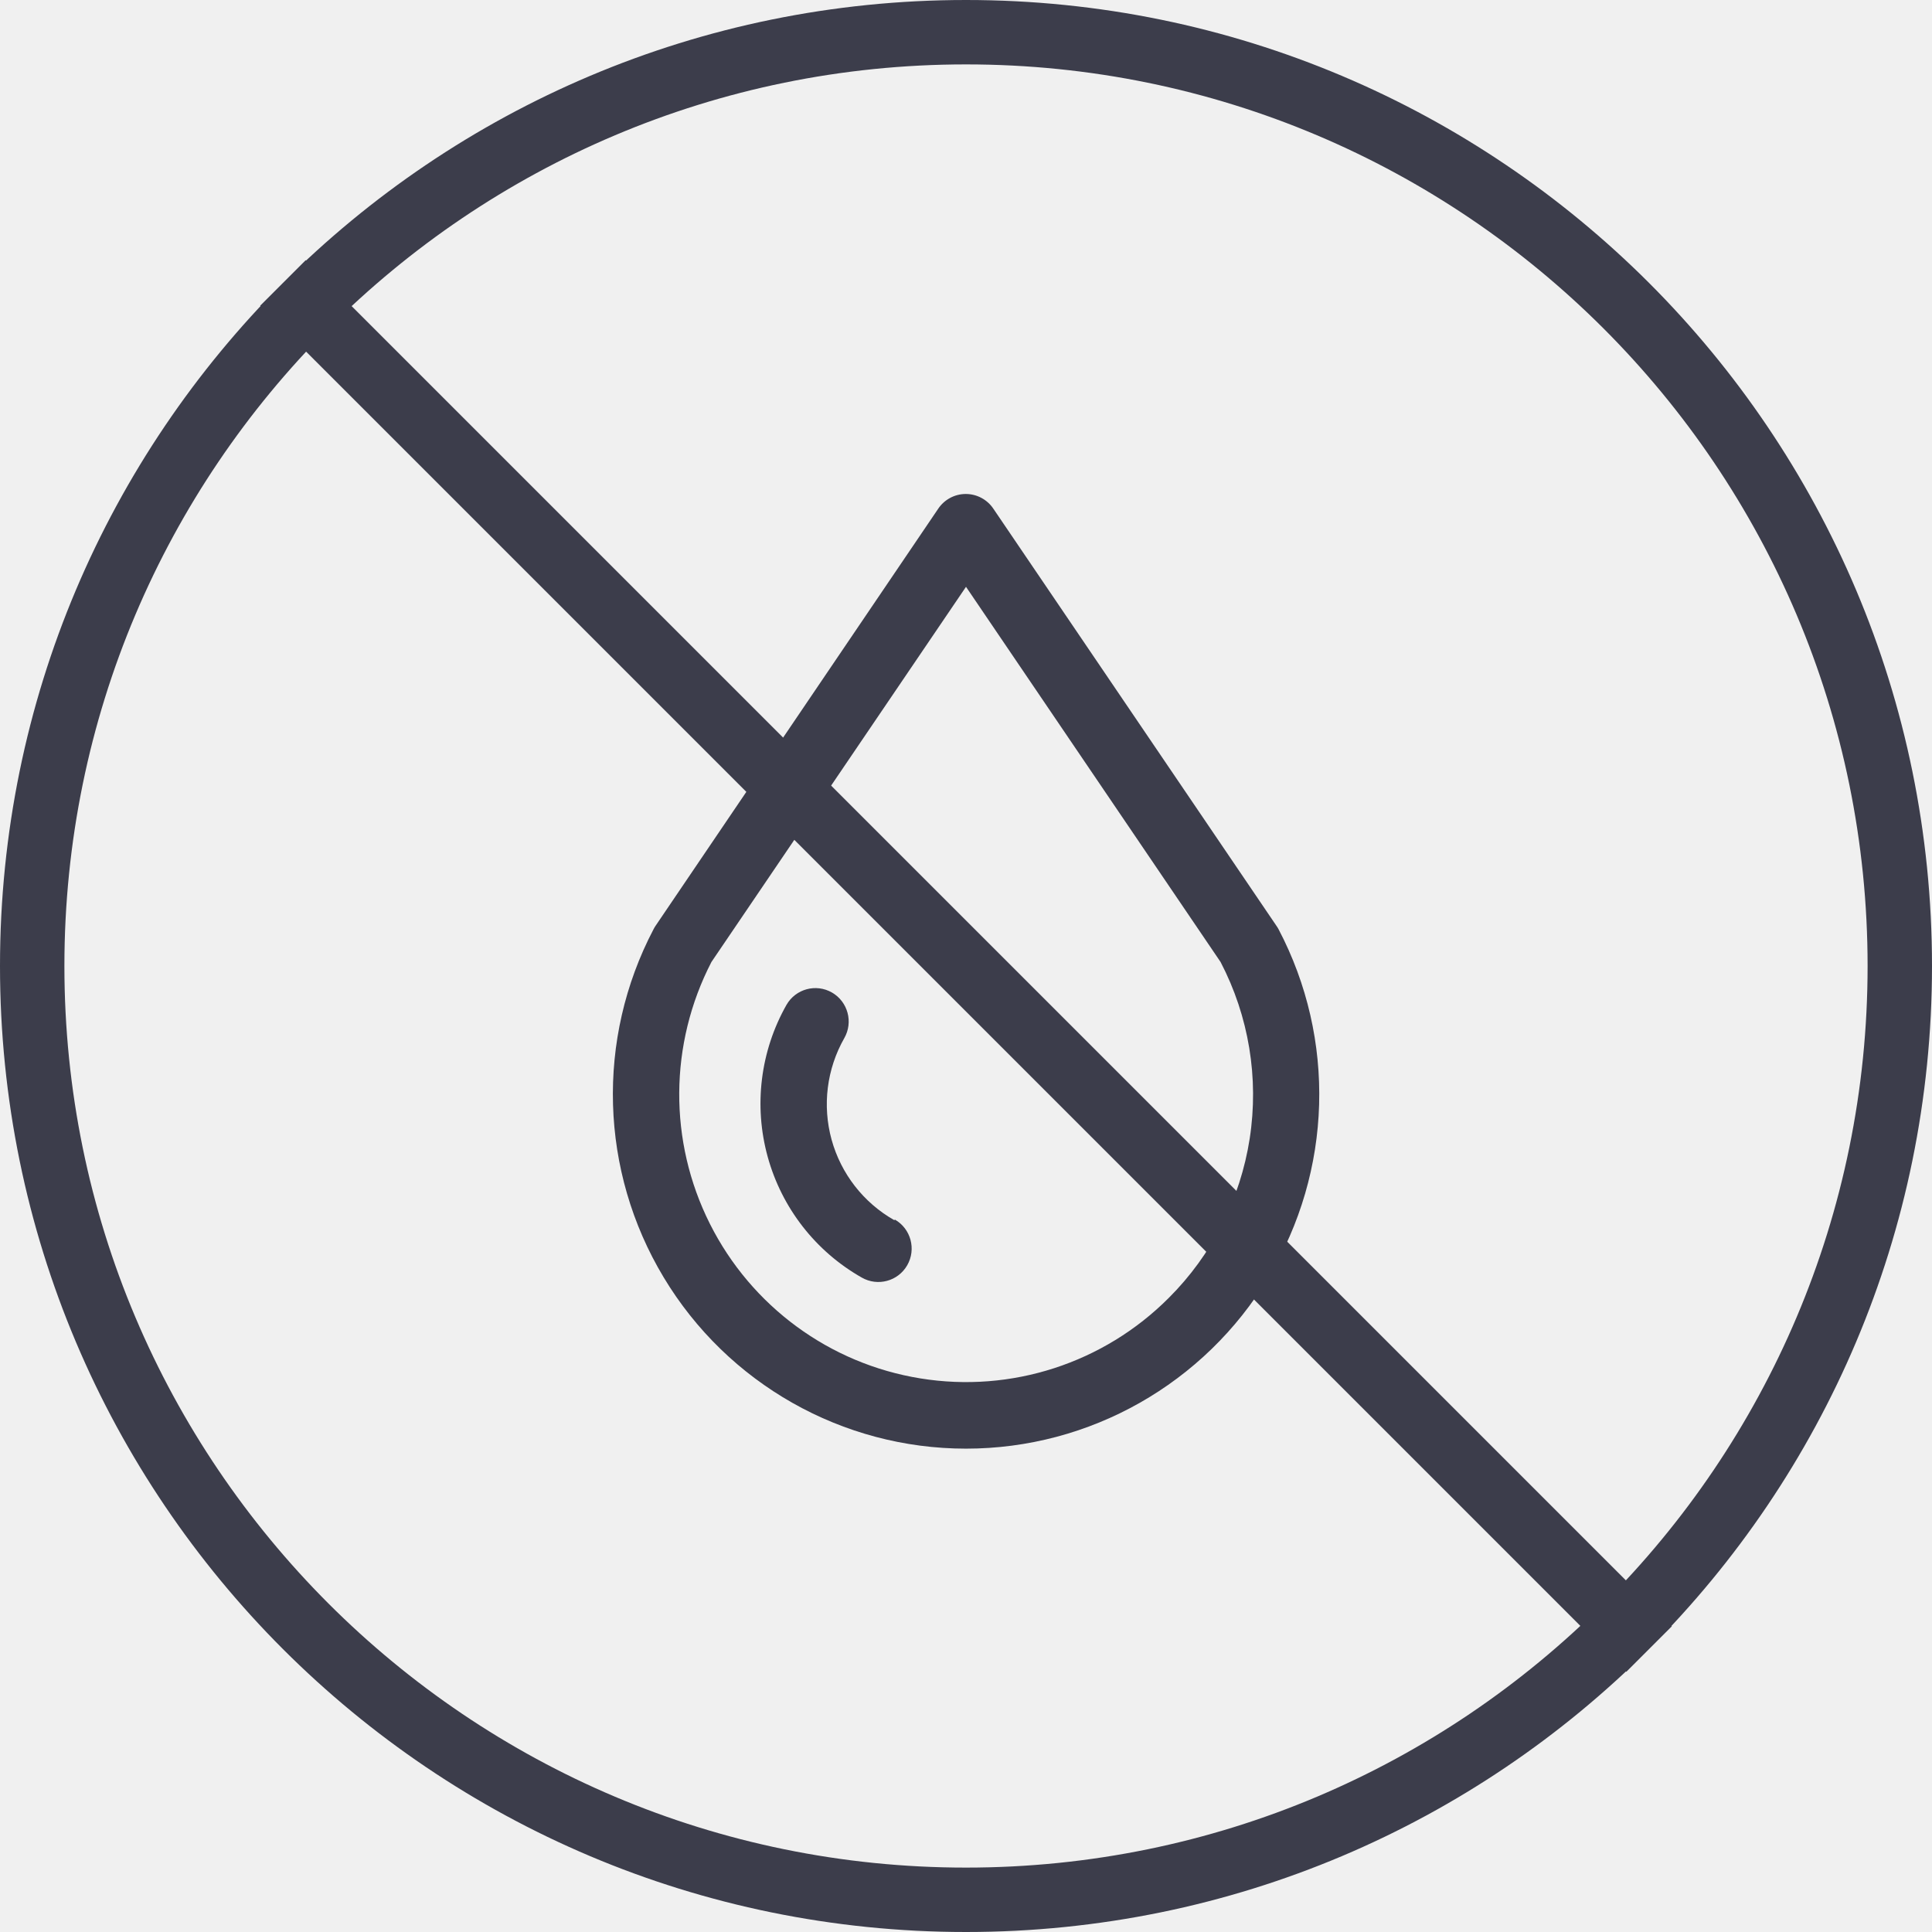
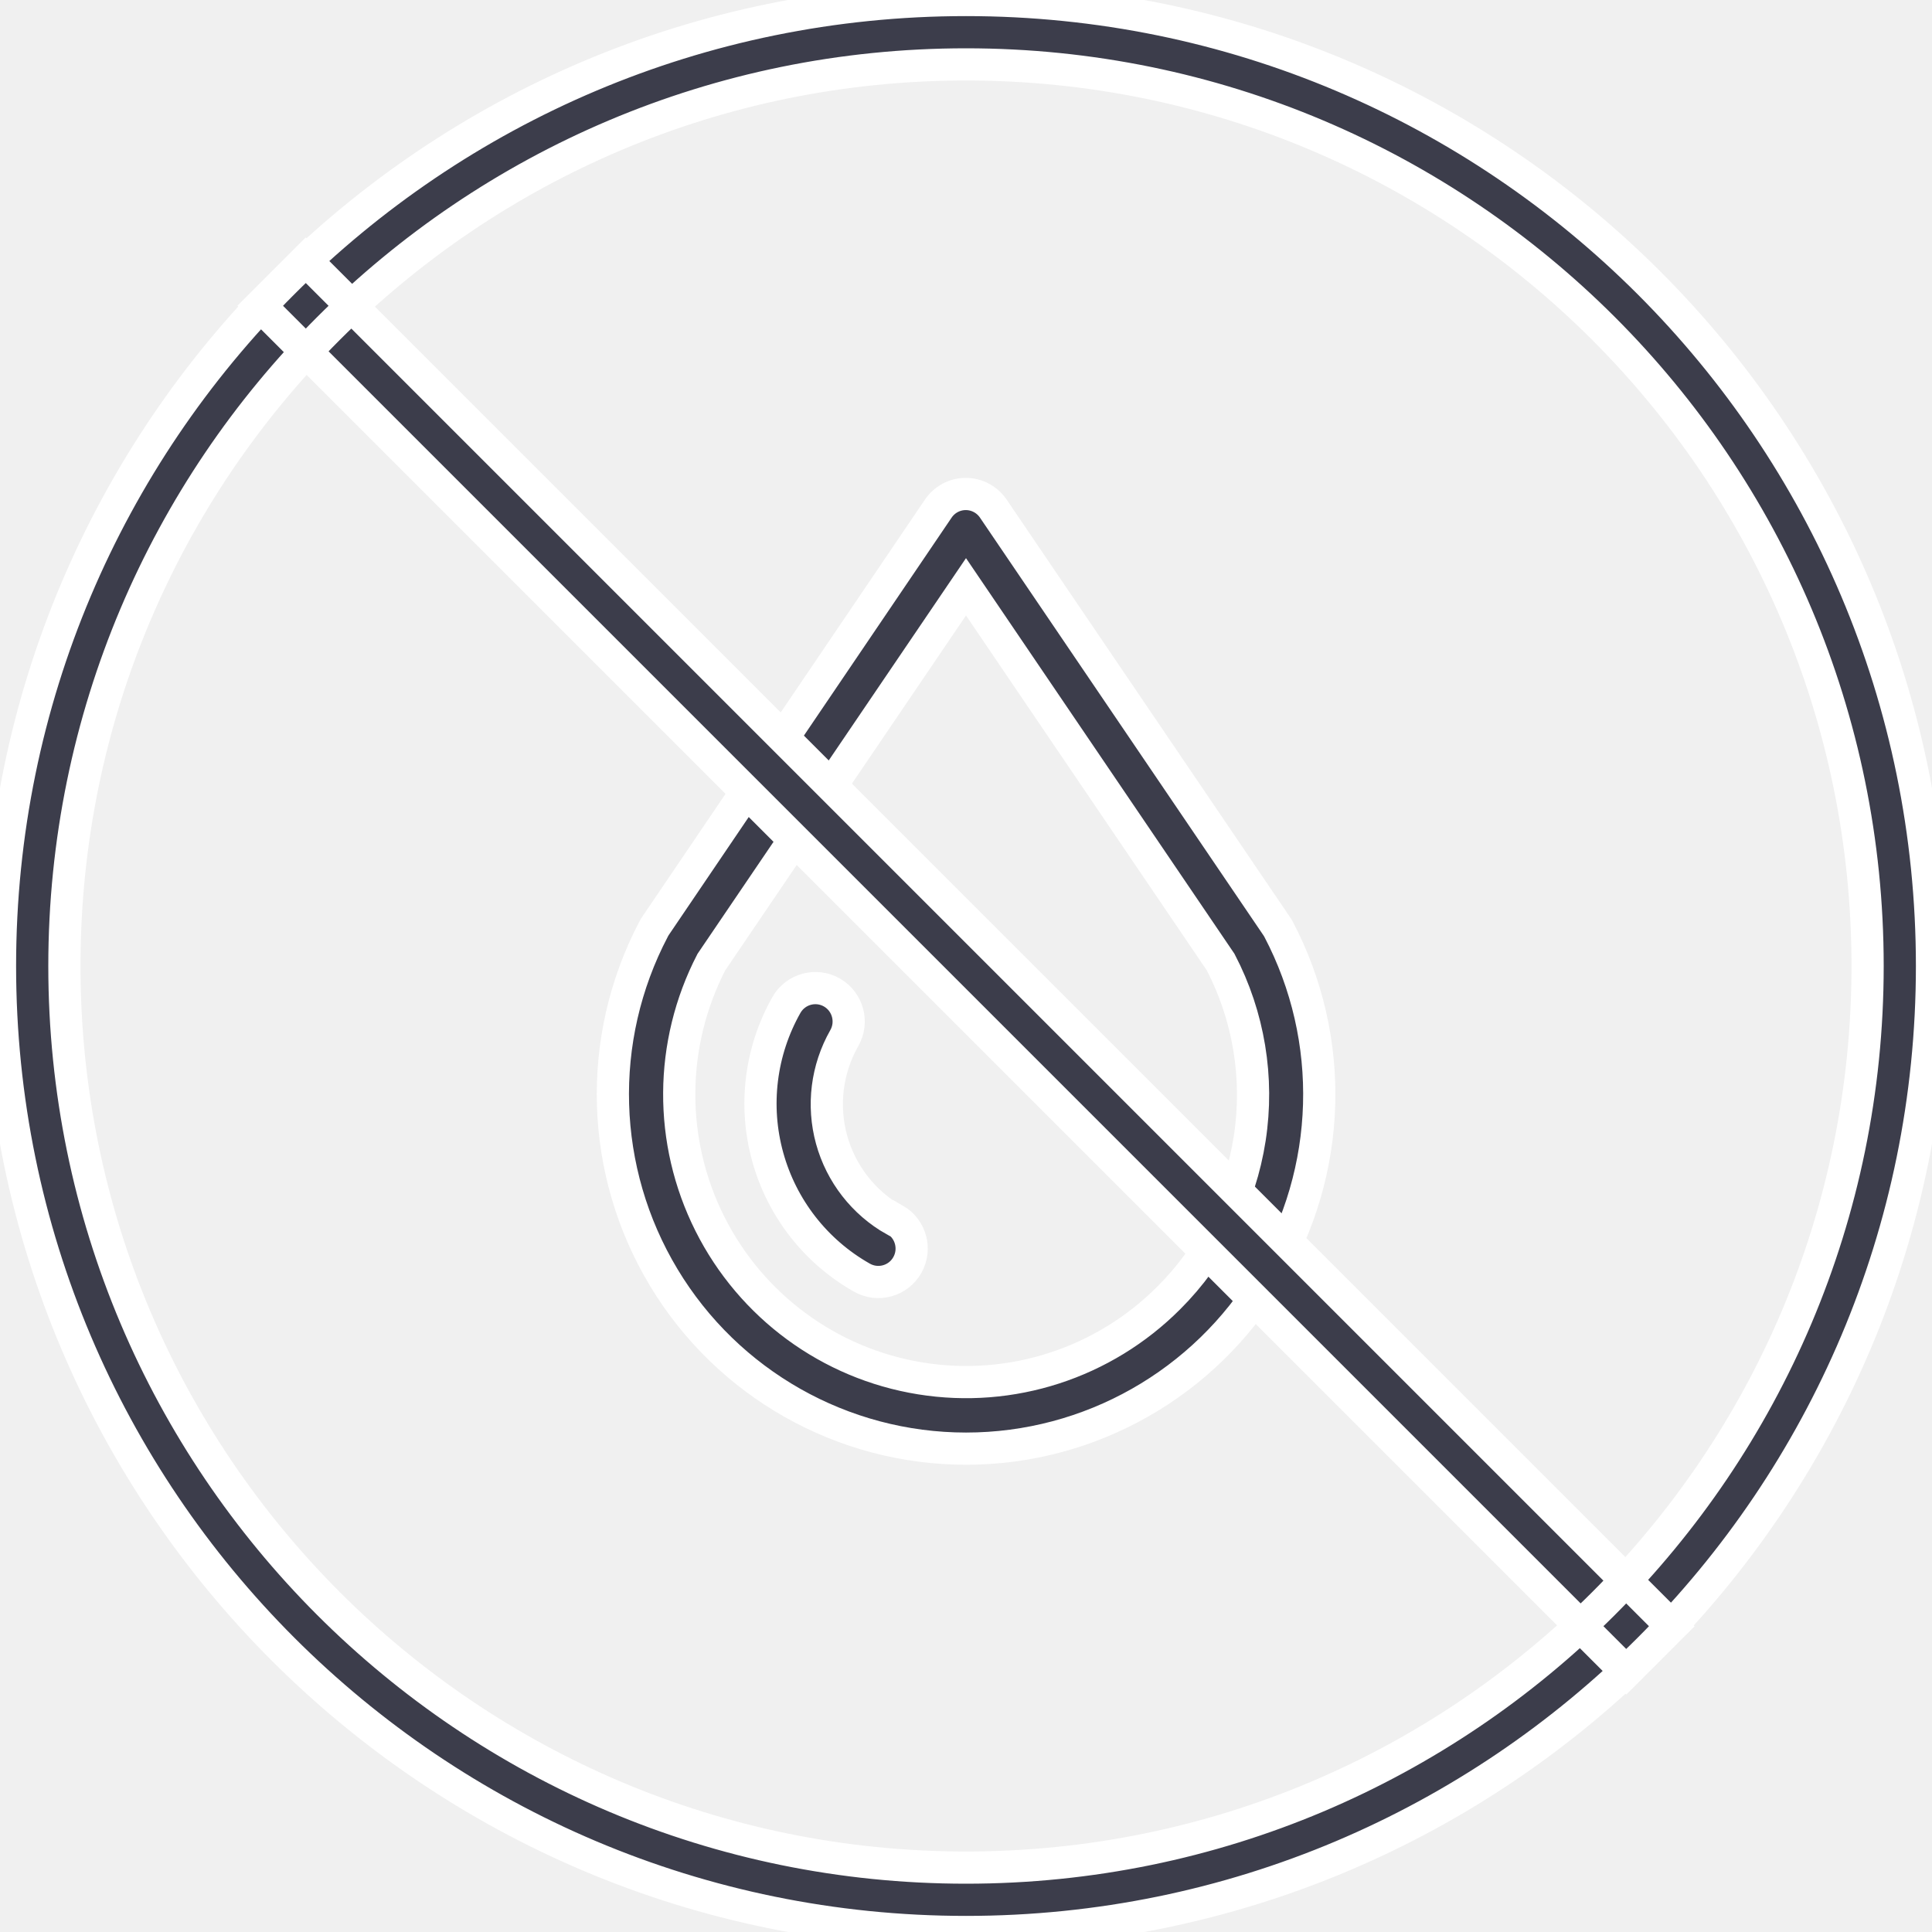
<svg xmlns="http://www.w3.org/2000/svg" width="60px" height="60px" viewBox="0 0 60 60" version="1.1">
  <defs />
-   <g id="Final-Designs" stroke="none" stroke-width="1" fill="none" fill-rule="evenodd">
+   <g id="Final-Designs" stroke="#fff" stroke-width="1" fill="#444" fill-rule="evenodd">
    <g id="Individual-Tea-4.1" transform="translate(-502, -1153)" fill="#3C3D4B">
      <g id="Group-4" transform="translate(468, 1153)">
        <g id="Icon/Feature-Big" transform="translate(34, 0)">
          <g id="Icon/Artificial-Colors" transform="translate(15, 15)" fill-rule="evenodd" stroke-width="1">
            <g id="Group" transform="translate(4, 0)">
              <path d="M20.645,13.758 L11.853,0.803 C11.662,0.515 11.339,0.341 10.993,0.341 C10.647,0.341 10.325,0.515 10.134,0.803 L1.355,13.758 C1.334,13.79 1.313,13.824 1.296,13.859 C-0.494,17.27 -0.374,21.371 1.612,24.671 C3.596,27.971 7.16,29.989 11.001,29.989 C14.845,29.989 18.407,27.971 20.393,24.671 C22.379,21.371 22.498,17.269 20.707,13.859 C20.688,13.824 20.668,13.79 20.645,13.758 L20.645,13.758 Z M17.298,25.307 C15.276,27.334 12.407,28.265 9.586,27.808 C6.764,27.353 4.332,25.567 3.046,23.006 C1.76,20.446 1.778,17.422 3.094,14.876 L11,3.224 L18.906,14.876 C19.783,16.558 20.101,18.479 19.811,20.357 C19.521,22.233 18.641,23.968 17.298,25.307 L17.298,25.307 Z" id="Fill-1" />
              <path d="M8.773,22.893 C7.818,22.352 7.117,21.452 6.825,20.391 C6.534,19.331 6.676,18.198 7.219,17.242 C7.504,16.744 7.333,16.11 6.838,15.824 C6.342,15.539 5.71,15.71 5.425,16.207 C4.613,17.64 4.403,19.339 4.842,20.928 C5.28,22.516 6.331,23.864 7.761,24.675 C8.257,24.961 8.891,24.79 9.175,24.293 C9.46,23.796 9.288,23.161 8.793,22.876 L8.773,22.893 Z" id="Fill-2" />
            </g>
          </g>
          <g id="Icon/No-Big" fill-rule="nonzero">
            <path d="M30,60 C13.431,60 0,46.569 0,30 C0,13.431 13.431,0 30,0 C46.569,0 60,13.431 60,30 C60,46.569 46.569,60 30,60 Z M30,58 C45.464,58 58,45.464 58,30 C58,14.536 45.464,2 30,2 C14.536,2 2,14.536 2,30 C2,45.464 14.536,58 30,58 Z M9.494,8.08 L51.92,50.506 L50.506,51.92 L8.08,9.494 L9.494,8.08 Z" id="Oval" />
          </g>
        </g>
      </g>
    </g>
  </g>
</svg>
